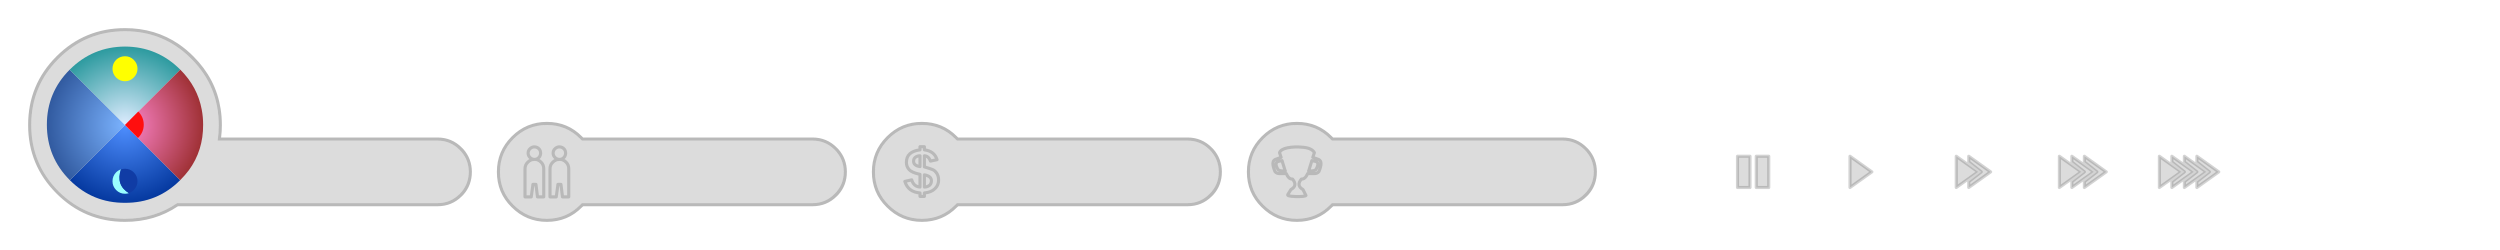
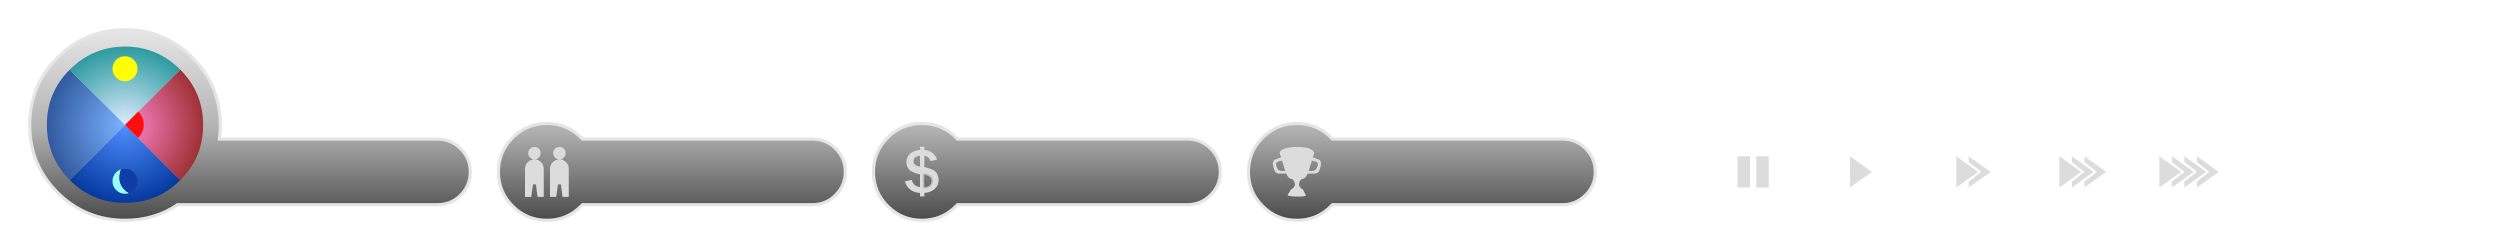
<svg xmlns="http://www.w3.org/2000/svg" xmlns:xlink="http://www.w3.org/1999/xlink" version="1.1" preserveAspectRatio="none" x="0px" y="0px" width="800px" height="80px" viewBox="0 0 800 80">
  <defs>
-     <radialGradient id="Gradient_1" gradientUnits="userSpaceOnUse" cx="0" cy="0" r="26.738" fx="0" fy="0" gradientTransform="matrix( 1, 0, 0, 1, 0,0.1) " spreadMethod="pad">
+     <linearGradient id="Gradient_1" gradientUnits="userSpaceOnUse" x1="80" y1="70" x2="80" y2="10" spreadMethod="pad">
+       <stop offset="0%" stop-color="#000000" stop-opacity="0.702" />
+       <stop offset="47.843%" stop-color="#000000" stop-opacity="0.302" />
+       <stop offset="100%" stop-color="#000000" stop-opacity="0.102" />
+     </linearGradient>
+     <radialGradient id="Gradient_2" gradientUnits="userSpaceOnUse" cx="0" cy="0" r="26.738" fx="0" fy="0" gradientTransform="matrix( 1, 0, 0, 1, 0,0.1) " spreadMethod="pad">
      <stop offset="0%" stop-color="#4F8FFF" />
      <stop offset="100%" stop-color="#003399" />
    </radialGradient>
-     <radialGradient id="Gradient_2" gradientUnits="userSpaceOnUse" cx="0" cy="0" r="26.738" fx="0" fy="0" gradientTransform="matrix( 1, 0, 0, 1, 0,0.1) " spreadMethod="pad">
+     <radialGradient id="Gradient_3" gradientUnits="userSpaceOnUse" cx="0" cy="0" r="26.738" fx="0" fy="0" gradientTransform="matrix( 1, 0, 0, 1, 0,0.1) " spreadMethod="pad">
      <stop offset="0%" stop-color="#7BB3FF" />
      <stop offset="100%" stop-color="#2C5499" />
    </radialGradient>
-     <radialGradient id="Gradient_3" gradientUnits="userSpaceOnUse" cx="0" cy="0" r="26.738" fx="0" fy="0" gradientTransform="matrix( 1, 0, 0, 1, 0,0.1) " spreadMethod="pad">
+     <radialGradient id="Gradient_4" gradientUnits="userSpaceOnUse" cx="0" cy="0" r="26.738" fx="0" fy="0" gradientTransform="matrix( 1, 0, 0, 1, 0,0.1) " spreadMethod="pad">
      <stop offset="0%" stop-color="#DEECFF" />
      <stop offset="100%" stop-color="#219599" />
    </radialGradient>
-     <radialGradient id="Gradient_4" gradientUnits="userSpaceOnUse" cx="0" cy="0" r="26.738" fx="0" fy="0" gradientTransform="matrix( 1, 0, 0, 1, 0,0.1) " spreadMethod="pad">
+     <radialGradient id="Gradient_5" gradientUnits="userSpaceOnUse" cx="0" cy="0" r="26.738" fx="0" fy="0" gradientTransform="matrix( 1, 0, 0, 1, 0,0.1) " spreadMethod="pad">
      <stop offset="0%" stop-color="#FF87CF" />
      <stop offset="100%" stop-color="#992B2B" />
    </radialGradient>
-     <g id="Layer8_0_FILL">
-       <path fill="#505050" fill-opacity="0.4" stroke="none" d=" M 147.8 47.25 Q 144.6 44 140 44 L 70.75 44 Q 71 42.048 71 40 71 37.3 70.6 34.8 69.1 25.25 61.9 18.05 59.65 15.8 57.25 14.15 49.7 9 40 9 27.1 9 18.05 18.05 9 27.1 9 40 9 52.85 18.05 61.9 27.1 71 40 71 49.525 71 56.95 66 L 140 66 Q 144.6 66 147.8 62.8 148 62.6 148.25 62.35 151 59.3 151 55 151 50.8 148.25 47.7 148 47.5 147.8 47.25 M 140 45 Q 144.15 45 147.05 47.95 147.4 48.3 147.7 48.65 150 51.35 150 55 150 58.65 147.7 61.4 147.4 61.75 147.05 62.1 144.15 65 140 65 L 56.7 65 Q 49.4 70 40 70 27.55 70 18.75 61.25 10 52.45 10 40 10 27.55 18.75 18.8 27.55 10 40 10 52.45 10 61.2 18.8 70 27.55 70 40 70 42.6 69.65 45 L 140 45 M 267.8 47.25 Q 264.6 44 260 44 L 186.6 44 Q 186.455 43.855 186.3 43.7 181.7 39 175 39 168.4 39 163.7 43.7 159 48.4 159 55 159 61.7 163.7 66.3 168.4 71 175 71 181.7 71 186.3 66.3 186.475 66.15 186.65 66 L 260 66 Q 264.6 66 267.8 62.8 268 62.6 268.25 62.35 271 59.3 271 55 271 50.8 268.25 47.7 268 47.5 267.8 47.25 M 260 45 Q 264.15 45 267.05 47.9 270 50.85 270 55 270 59.15 267.05 62.05 264.15 65 260 65 L 186.2 65 Q 185.9 65.3 185.6 65.6 181.25 70 175 70 168.8 70 164.4 65.6 160 61.25 160 55 160 48.8 164.4 44.4 168.8 40 175 40 181.25 40 185.6 44.4 185.9 44.7 186.2 45 L 260 45 M 387.8 47.25 Q 384.6 44 380 44 L 306.6 44 Q 306.455 43.855 306.3 43.7 301.7 39 295 39 288.4 39 283.7 43.7 279 48.4 279 55 279 61.7 283.7 66.3 288.4 71 295 71 301.7 71 306.3 66.3 306.475 66.15 306.65 66 L 380 66 Q 384.6 66 387.8 62.8 388 62.6 388.25 62.35 391 59.3 391 55 391 50.8 388.25 47.7 388 47.5 387.8 47.25 M 380 45 Q 384.15 45 387.05 47.9 390 50.85 390 55 390 59.15 387.05 62.05 384.15 65 380 65 L 306.2 65 Q 305.9 65.3 305.6 65.6 301.25 70 295 70 288.8 70 284.4 65.6 280 61.25 280 55 280 48.8 284.4 44.4 288.8 40 295 40 301.25 40 305.6 44.4 305.9 44.7 306.2 45 L 380 45 M 507.8 47.25 Q 504.6 44 500 44 L 426.6 44 Q 426.455 43.855 426.3 43.7 421.7 39 415 39 408.4 39 403.7 43.7 399 48.4 399 55 399 61.7 403.7 66.3 408.4 71 415 71 421.7 71 426.3 66.3 426.475 66.15 426.65 66 L 500 66 Q 504.6 66 507.8 62.8 508 62.6 508.25 62.35 511 59.3 511 55 511 50.8 508.25 47.7 508 47.5 507.8 47.25 M 500 45 Q 504.15 45 507.05 47.9 510 50.85 510 55 510 59.15 507.05 62.05 504.15 65 500 65 L 426.2 65 Q 425.9 65.3 425.6 65.6 421.25 70 415 70 408.8 70 404.4 65.6 400 61.25 400 55 400 48.8 404.4 44.4 408.8 40 415 40 421.25 40 425.6 44.4 425.9 44.7 426.2 45 L 500 45 Z" />
-       <path fill="#505050" fill-opacity="0.2" stroke="none" d=" M 147.05 47.95 Q 144.15 45 140 45 L 69.65 45 Q 70 42.6 70 40 70 27.55 61.2 18.8 52.45 10 40 10 27.55 10 18.75 18.8 10 27.55 10 40 10 52.45 18.75 61.25 27.55 70 40 70 49.4 70 56.7 65 L 140 65 Q 144.15 65 147.05 62.1 147.4 61.75 147.7 61.4 150 58.65 150 55 150 51.35 147.7 48.65 147.4 48.3 147.05 47.95 M 267.05 47.9 Q 264.15 45 260 45 L 186.2 45 Q 185.9 44.7 185.6 44.4 181.25 40 175 40 168.8 40 164.4 44.4 160 48.8 160 55 160 61.25 164.4 65.6 168.8 70 175 70 181.25 70 185.6 65.6 185.9 65.3 186.2 65 L 260 65 Q 264.15 65 267.05 62.05 270 59.15 270 55 270 50.85 267.05 47.9 M 387.05 47.9 Q 384.15 45 380 45 L 306.2 45 Q 305.9 44.7 305.6 44.4 301.25 40 295 40 288.8 40 284.4 44.4 280 48.8 280 55 280 61.25 284.4 65.6 288.8 70 295 70 301.25 70 305.6 65.6 305.9 65.3 306.2 65 L 380 65 Q 384.15 65 387.05 62.05 390 59.15 390 55 390 50.85 387.05 47.9 M 507.05 47.9 Q 504.15 45 500 45 L 426.2 45 Q 425.9 44.7 425.6 44.4 421.25 40 415 40 408.8 40 404.4 44.4 400 48.8 400 55 400 61.25 404.4 65.6 408.8 70 415 70 421.25 70 425.6 65.6 425.9 65.3 426.2 65 L 500 65 Q 504.15 65 507.05 62.05 510 59.15 510 55 510 50.85 507.05 47.9 Z" />
+     <g id="Layer9_0_FILL">
+       <path fill="#000000" fill-opacity="0.102" stroke="none" d=" M 148.25 47.7 Q 148 47.5 147.8 47.25 144.6 44 140 44 L 70.75 44 Q 71 42.048 71 40 71 37.3 70.6 34.8 69.1 25.25 61.9 18.05 59.65 15.8 57.25 14.15 49.7 9 40 9 27.1 9 18.05 18.05 9 27.1 9 40 9 52.85 18.05 61.9 27.1 71 40 71 49.525 71 56.95 66 L 140 66 Q 144.6 66 147.8 62.8 148 62.6 148.25 62.35 151 59.3 151 55 151 50.8 148.25 47.7 M 140 45 Q 144.15 45 147.05 47.95 147.4 48.3 147.7 48.65 150 51.35 150 55 150 58.65 147.7 61.4 147.4 61.75 147.05 62.1 144.15 65 140 65 L 56.7 65 Q 49.4 70 40 70 27.55 70 18.75 61.25 10 52.45 10 40 10 27.55 18.75 18.8 27.55 10 40 10 52.45 10 61.2 18.8 70 27.55 70 40 70 42.6 69.65 45 L 140 45 M 268.25 47.7 Q 268 47.5 267.8 47.25 264.6 44 260 44 L 186.6 44 Q 186.455 43.855 186.3 43.7 181.7 39 175 39 168.4 39 163.7 43.7 159 48.4 159 55 159 61.7 163.7 66.3 168.4 71 175 71 181.7 71 186.3 66.3 186.475 66.15 186.65 66 L 260 66 Q 264.6 66 267.8 62.8 268 62.6 268.25 62.35 271 59.3 271 55 271 50.8 268.25 47.7 M 260 45 Q 264.15 45 267.05 47.9 270 50.85 270 55 270 59.15 267.05 62.05 264.15 65 260 65 L 186.2 65 Q 185.9 65.3 185.6 65.6 181.25 70 175 70 168.8 70 164.4 65.6 160 61.25 160 55 160 48.8 164.4 44.4 168.8 40 175 40 181.25 40 185.6 44.4 185.9 44.7 186.2 45 L 260 45 M 388.25 47.7 Q 388 47.5 387.8 47.25 384.6 44 380 44 L 306.6 44 Q 306.455 43.855 306.3 43.7 301.7 39 295 39 288.4 39 283.7 43.7 279 48.4 279 55 279 61.7 283.7 66.3 288.4 71 295 71 301.7 71 306.3 66.3 306.475 66.15 306.65 66 L 380 66 Q 384.6 66 387.8 62.8 388 62.6 388.25 62.35 391 59.3 391 55 391 50.8 388.25 47.7 M 380 45 Q 384.15 45 387.05 47.9 390 50.85 390 55 390 59.15 387.05 62.05 384.15 65 380 65 L 306.2 65 Q 305.9 65.3 305.6 65.6 301.25 70 295 70 288.8 70 284.4 65.6 280 61.25 280 55 280 48.8 284.4 44.4 288.8 40 295 40 301.25 40 305.6 44.4 305.9 44.7 306.2 45 L 380 45 M 508.25 47.7 Q 508 47.5 507.8 47.25 504.6 44 500 44 L 426.6 44 Q 426.455 43.855 426.3 43.7 421.7 39 415 39 408.4 39 403.7 43.7 399 48.4 399 55 399 61.7 403.7 66.3 408.4 71 415 71 421.7 71 426.3 66.3 426.475 66.15 426.65 66 L 500 66 Q 504.6 66 507.8 62.8 508 62.6 508.25 62.35 511 59.3 511 55 511 50.8 508.25 47.7 M 500 45 Q 504.15 45 507.05 47.9 510 50.85 510 55 510 59.15 507.05 62.05 504.15 65 500 65 L 426.2 65 Q 425.9 65.3 425.6 65.6 421.25 70 415 70 408.8 70 404.4 65.6 400 61.25 400 55 400 48.8 404.4 44.4 408.8 40 415 40 421.25 40 425.6 44.4 425.9 44.7 426.2 45 L 500 45 Z" />
+       <path fill="url(#Gradient_1)" stroke="none" d=" M 147.05 47.95 Q 144.15 45 140 45 L 69.65 45 Q 70 42.6 70 40 70 27.55 61.2 18.8 52.45 10 40 10 27.55 10 18.75 18.8 10 27.55 10 40 10 52.45 18.75 61.25 27.55 70 40 70 49.4 70 56.7 65 L 140 65 Q 144.15 65 147.05 62.1 147.4 61.75 147.7 61.4 150 58.65 150 55 150 51.35 147.7 48.65 147.4 48.3 147.05 47.95 M 267.05 47.9 Q 264.15 45 260 45 L 186.2 45 Q 185.9 44.7 185.6 44.4 181.25 40 175 40 168.8 40 164.4 44.4 160 48.8 160 55 160 61.25 164.4 65.6 168.8 70 175 70 181.25 70 185.6 65.6 185.9 65.3 186.2 65 L 260 65 Q 264.15 65 267.05 62.05 270 59.15 270 55 270 50.85 267.05 47.9 M 387.05 47.9 Q 384.15 45 380 45 L 306.2 45 Q 305.9 44.7 305.6 44.4 301.25 40 295 40 288.8 40 284.4 44.4 280 48.8 280 55 280 61.25 284.4 65.6 288.8 70 295 70 301.25 70 305.6 65.6 305.9 65.3 306.2 65 L 380 65 Q 384.15 65 387.05 62.05 390 59.15 390 55 390 50.85 387.05 47.9 M 507.05 47.9 Q 504.15 45 500 45 L 426.2 45 Q 425.9 44.7 425.6 44.4 421.25 40 415 40 408.8 40 404.4 44.4 400 48.8 400 55 400 61.25 404.4 65.6 408.8 70 415 70 421.25 70 425.6 65.6 425.9 65.3 426.2 65 L 500 65 Q 504.15 65 507.05 62.05 510 59.15 510 55 510 50.85 507.05 47.9 Z" />
    </g>
    <g id="Layer7_0_FILL">
-       <path fill="#DCDCDC" stroke="none" d=" M 592 60 L 599 55 592 50 592 60 M 560 60 L 560 50 556 50 556 60 560 60 M 566 60 L 566 50 562 50 562 60 566 60 M 626 50 L 626 60 633 55 626 50 M 637 55 L 630 50 630 51.85 634 55 630 58.1 630 60 637 55 M 695 58.1 L 695 60 702 55 695 50 695 51.85 699 55 695 58.1 M 691 50 L 691 60 698 55 691 50 M 703 50 L 703 51.85 707 55 703 58.1 703 60 710 55 703 50 M 699 50 L 699 51.85 703 55 699 58.1 699 60 706 55 699 50 M 659 60 L 666 55 659 50 659 60 M 663 50 L 663 51.85 667 55 663 58.1 663 60 670 55 663 50 M 667 50 L 667 51.85 671 55 667 58.1 667 60 674 55 667 50 M 420.6 48.85 Q 419.804 47.385 416.95 47.1 414.147 46.861 412 47.3 409.851 47.746 409.45 48.85 L 409.95 50.35 408.05 51.05 Q 406.65 51.7 408 54.9 408.5 55.55 409.45 55.55 L 411.6 55.55 Q 412.4 57.4 413.6 57.3 415.35 59.4 413.1 60.65 L 412.1 62.25 Q 411.7 62.8 414.7 62.9 417.6 62.95 417.9 62.55 L 416.95 60.65 Q 414.7 59.4 416.45 57.3 417.65 57.4 418.45 55.55 L 420.6 55.55 Q 421.55 55.55 422.05 54.9 423.4 51.7 422 51.05 L 420.1 50.35 420.6 48.85 M 421 51.65 Q 422.4 52.1 421.05 54.3 420.55 54.7 419.6 54.7 L 418.75 54.7 Q 418.8 54.6 418.85 54.5 L 419.8 51.4 421 51.65 M 411.2 54.5 Q 411.25 54.6 411.3 54.7 L 410.45 54.7 Q 409.5 54.7 409 54.3 407.65 52.1 409.05 51.65 L 410.25 51.4 411.2 54.5 M 295.8 46.95 L 294.4 46.95 294.4 47.95 Q 290.05 48.5 290.05 51.95 290.05 53.3 290.9 54.25 291.7 55.2 294.4 55.8 L 294.4 59.85 Q 292.35 59.7 291.75 57.55 L 289.55 58.05 Q 290.6 61.45 294.4 61.75 L 294.4 62.85 295.8 62.85 295.8 61.75 Q 298 61.55 299.15 60.4 300.35 59.3 300.35 57.6 300.35 56.4 299.8 55.5 299.2 54.6 298.5 54.3 297.8 54 295.8 53.4 L 295.8 49.85 Q 297.2 49.95 297.75 51.55 L 299.85 51.1 Q 299 48.35 295.8 47.95 L 295.8 46.95 M 294.4 49.85 L 294.4 53.3 Q 292.35 53 292.35 51.6 292.35 50.7 292.95 50.3 293.55 49.85 294.4 49.85 M 298.05 57.85 Q 298.05 58.75 297.45 59.3 296.75 59.85 295.8 59.85 L 295.8 55.95 Q 298.05 56.35 298.05 57.85 M 169.6 47.6 Q 169 48.15 169 49 169 49.8 169.6 50.4 170.191 50.991 170.95 51 169.791 51.009 168.9 51.9 168 52.75 168 54 L 168 57 168 63 170 63 170.55 59 171.5 59 172 63 174 63 174 57 174 54 Q 174 52.75 173.15 51.9 172.259 51.009 171.15 51 171.859 50.991 172.45 50.4 173 49.8 173 49 173 48.15 172.45 47.6 171.85 47 171 47 170.2 47 169.6 47.6 M 181 49 Q 181 48.15 180.45 47.6 179.85 47 179 47 178.2 47 177.6 47.6 177 48.15 177 49 177 49.8 177.6 50.4 178.191 50.991 178.95 51 177.791 51.009 176.9 51.9 176 52.75 176 54 L 176 57 176 63 178 63 178.55 59 179.5 59 180 63 182 63 182 57 182 54 Q 182 52.75 181.15 51.9 180.259 51.009 179.15 51 179.859 50.991 180.45 50.4 181 49.8 181 49 Z" />
+       <path fill="#DCDCDC" stroke="none" d=" M 626 50 L 626 60 633 55 626 50 M 630 50 L 630 51.85 634 55 630 58.1 630 60 637 55 630 50 M 181 49 Q 181 48.15 180.45 47.6 179.85 47 179 47 178.2 47 177.6 47.6 177 48.15 177 49 177 49.8 177.6 50.4 178.191 50.991 178.95 51 177.791 51.009 176.9 51.9 176 52.75 176 54 L 176 57 176 63 178 63 178.55 59 179.5 59 180 63 182 63 182 57 182 54 Q 182 52.75 181.15 51.9 180.259 51.009 179.15 51 179.859 50.991 180.45 50.4 181 49.8 181 49 M 173 49 Q 173 48.15 172.45 47.6 171.85 47 171 47 170.2 47 169.6 47.6 169 48.15 169 49 169 49.8 169.6 50.4 170.191 50.991 170.95 51 169.791 51.009 168.9 51.9 168 52.75 168 54 L 168 57 168 63 170 63 170.55 59 171.5 59 172 63 174 63 174 57 174 54 Q 174 52.75 173.15 51.9 172.259 51.009 171.15 51 171.859 50.991 172.45 50.4 173 49.8 173 49 M 295.8 47.95 L 295.8 46.95 294.4 46.95 294.4 47.95 Q 290.05 48.5 290.05 51.95 290.05 53.3 290.9 54.25 291.7 55.2 294.4 55.8 L 294.4 59.85 Q 292.35 59.7 291.75 57.55 L 289.55 58.05 Q 290.6 61.45 294.4 61.75 L 294.4 62.85 295.8 62.85 295.8 61.75 Q 298 61.55 299.15 60.4 300.35 59.3 300.35 57.6 300.35 56.4 299.8 55.5 299.2 54.6 298.5 54.3 297.8 54 295.8 53.4 L 295.8 49.85 Q 297.2 49.95 297.75 51.55 L 299.85 51.1 Q 299 48.35 295.8 47.95 M 294.4 49.85 L 294.4 53.3 Q 292.35 53 292.35 51.6 292.35 50.7 292.95 50.3 293.55 49.85 294.4 49.85 M 295.8 59.85 L 295.8 55.95 Q 298.05 56.35 298.05 57.85 298.05 58.75 297.45 59.3 296.75 59.85 295.8 59.85 M 420.6 48.85 Q 419.804 47.385 416.95 47.1 414.147 46.861 412 47.3 409.851 47.746 409.45 48.85 L 409.95 50.35 408.05 51.05 Q 406.65 51.7 408 54.9 408.5 55.55 409.45 55.55 L 411.6 55.55 Q 412.4 57.4 413.6 57.3 415.35 59.4 413.1 60.65 L 412.1 62.25 Q 411.7 62.8 414.7 62.9 417.6 62.95 417.9 62.55 L 416.95 60.65 Q 414.7 59.4 416.45 57.3 417.65 57.4 418.45 55.55 L 420.6 55.55 Q 421.55 55.55 422.05 54.9 423.4 51.7 422 51.05 L 420.1 50.35 420.6 48.85 M 421 51.65 Q 422.4 52.1 421.05 54.3 420.55 54.7 419.6 54.7 L 418.75 54.7 Q 418.8 54.6 418.85 54.5 L 419.8 51.4 421 51.65 M 411.2 54.5 Q 411.25 54.6 411.3 54.7 L 410.45 54.7 Q 409.5 54.7 409 54.3 407.65 52.1 409.05 51.65 L 410.25 51.4 411.2 54.5 M 562 50 L 562 60 566 60 566 50 562 50 M 556 50 L 556 60 560 60 560 50 556 50 M 592 50 L 592 60 599 55 592 50 M 691 50 L 691 60 698 55 691 50 M 695 50 L 695 51.85 699 55 695 58.1 695 60 702 55 695 50 M 699 51.85 L 703 55 699 58.1 699 60 706 55 699 50 699 51.85 M 703 50 L 703 51.85 707 55 703 58.1 703 60 710 55 703 50 M 659 50 L 659 60 666 55 659 50 M 663 50 L 663 51.85 667 55 663 58.1 663 60 670 55 663 50 M 667 50 L 667 51.85 671 55 667 58.1 667 60 674 55 667 50 Z" />
    </g>
    <g id="Symbole_1_0_Layer2_0_FILL">
-       <path fill="url(#Gradient_1)" stroke="none" d=" M 17.65 17.75 L 0 0.1 -17.65 17.75 Q -10.35 25.05 0 25 10.35 25.05 17.65 17.75 Z" />
-       <path fill="url(#Gradient_2)" stroke="none" d=" M -25 0 Q -25 10.4 -17.65 17.75 L 0 0.1 -17.7 -17.6 Q -25 -10.3 -25 0 Z" />
-       <path fill="url(#Gradient_3)" stroke="none" d=" M 17.7 -17.6 Q 10.35 -24.95 0 -25 -10.35 -24.95 -17.7 -17.6 L 0 0.1 17.7 -17.6 Z" />
-       <path fill="url(#Gradient_4)" stroke="none" d=" M 24.55 -4.85 Q 23.2 -12.1 17.7 -17.6 L 0 0.1 17.65 17.75 Q 19.2 16.2 20.45 14.55 25.05 8.25 25 0 25 -2.5 24.55 -4.85 Z" />
+       <path fill="url(#Gradient_2)" stroke="none" d=" M 17.65 17.75 L 0 0.1 -17.65 17.75 Q -10.35 25.05 0 25 10.35 25.05 17.65 17.75 Z" />
+       <path fill="url(#Gradient_3)" stroke="none" d=" M -25 0 Q -25 10.4 -17.65 17.75 L 0 0.1 -17.7 -17.6 Q -25 -10.3 -25 0 Z" />
+       <path fill="url(#Gradient_4)" stroke="none" d=" M 17.7 -17.6 Q 10.35 -24.95 0 -25 -10.35 -24.95 -17.7 -17.6 L 0 0.1 17.7 -17.6 Z" />
+       <path fill="url(#Gradient_5)" stroke="none" d=" M 24.55 -4.85 Q 23.2 -12.1 17.7 -17.6 L 0 0.1 17.65 17.75 Q 19.2 16.2 20.45 14.55 25.05 8.25 25 0 25 -2.5 24.55 -4.85 Z" />
    </g>
    <g id="Symbole_1_0_Layer1_0_FILL">
      <path fill="#FF0E0E" stroke="none" d=" M 0 0.1 L 4.15 4.25 Q 4.176 4.226 4.2 4.2 6 2.4 6 0 6 -2.399 4.25 -4.2 L 0 0.1 Z" />
      <path fill="#99FFFF" stroke="none" d=" M 0 22.1 Q 0.675 22.1 1.25 21.9 -2.98 19.314 -1.3 14.3 -2.138 14.568 -2.85 15.25 -4 16.45 -4 18.1 -4 19.7 -2.85 20.9 -1.65 22.1 0 22.1 Z" />
      <path fill="#103CA5" stroke="none" d=" M 1.25 21.9 Q 2.121 21.609 2.8 20.9 4 19.7 4 18.1 4 16.45 2.8 15.25 1.65 14.1 0 14.1 -0.671 14.1 -1.3 14.3 -2.98 19.314 1.25 21.9 Z" />
      <path fill="#FFFF00" stroke="none" d=" M 4 -17.9 Q 4 -19.55 2.8 -20.75 1.65 -21.9 0 -21.9 -1.65 -21.9 -2.85 -20.75 -4 -19.55 -4 -17.9 -4 -16.3 -2.85 -15.1 -1.65 -13.9 0 -13.9 1.65 -13.9 2.8 -15.1 4 -16.3 4 -17.9 Z" />
    </g>
-     <path id="Layer7_0_1_STROKES" stroke="#505050" stroke-opacity="0.251" stroke-width="1" stroke-linejoin="round" stroke-linecap="round" fill="none" d=" M 667 50 L 674 55 667 60 667 58.1 671 55 667 51.85 667 50 Z M 663 50 L 670 55 663 60 663 58.1 667 55 663 51.85 663 50 Z M 659 50 L 666 55 659 60 659 50 Z M 699 50 L 706 55 699 60 699 58.1 703 55 699 51.85 699 50 Z M 703 50 L 710 55 703 60 703 58.1 707 55 703 51.85 703 50 Z M 691 50 L 698 55 691 60 691 50 Z M 695 50 L 702 55 695 60 695 58.1 699 55 695 51.85 695 50 Z M 592 50 L 599 55 592 60 592 50 Z M 630 50 L 637 55 630 60 630 58.1 634 55 630 51.85 630 50 Z M 626 50 L 633 55 626 60 626 50 Z M 562 50 L 566 50 566 60 562 60 562 50 Z M 556 50 L 560 50 560 60 556 60 556 50 Z M 412.1 62.25 L 413.1 60.65 Q 415.35 59.4 413.6 57.3 412.4 57.4 411.6 55.55 L 409.45 55.55 Q 408.5 55.55 408 54.9 406.65 51.7 408.05 51.05 L 409.95 50.35 409.45 48.85 Q 409.851 47.746 412 47.3 414.147 46.861 416.975 47.125 419.804 47.385 420.6 48.85 L 420.1 50.35 422 51.05 Q 423.4 51.7 422.05 54.9 421.55 55.55 420.6 55.55 L 418.45 55.55 Q 417.65 57.4 416.45 57.3 414.7 59.4 416.95 60.65 L 417.9 62.55 Q 417.6 62.95 414.7 62.9 411.7 62.8 412.1 62.25 Z M 418.85 54.5 L 419.8 51.4 421 51.65 Q 422.4 52.1 421.05 54.3 420.55 54.7 419.6 54.7 L 418.75 54.7 Q 418.8 54.6 418.85 54.5 Z M 411.2 54.5 L 410.25 51.4 409.05 51.65 Q 407.65 52.1 409 54.3 409.5 54.7 410.45 54.7 L 411.3 54.7 Q 411.25 54.6 411.2 54.5 Z M 289.55 58.05 Q 290.6 61.45 294.4 61.75 L 294.4 62.85 295.8 62.85 295.8 61.75 Q 298 61.55 299.15 60.4 300.35 59.3 300.35 57.6 300.35 56.4 299.8 55.5 299.2 54.6 298.5 54.3 297.8 54 295.8 53.4 L 295.8 49.85 Q 297.2 49.95 297.75 51.55 L 299.85 51.1 Q 299 48.35 295.8 47.95 L 295.8 46.95 294.4 46.95 294.4 47.95 Q 290.05 48.5 290.05 51.95 290.05 53.3 290.9 54.25 291.7 55.2 294.4 55.8 L 294.4 59.85 Q 292.35 59.7 291.75 57.55 L 289.55 58.05 Z M 294.4 49.85 Q 293.55 49.85 292.95 50.3 292.35 50.7 292.35 51.6 292.35 53 294.4 53.3 L 294.4 49.85 Z M 295.8 59.85 Q 296.75 59.85 297.45 59.3 298.05 58.75 298.05 57.85 298.05 56.35 295.8 55.95 L 295.8 59.85 Z M 176 54 Q 176 52.75 176.9 51.9 177.791 51.009 178.975 51 178.191 50.991 177.6 50.4 177 49.8 177 49 177 48.15 177.6 47.6 178.2 47 179 47 179.85 47 180.45 47.6 181 48.15 181 49 181 49.8 180.45 50.4 179.859 50.991 179.175 51 180.259 51.009 181.15 51.9 182 52.75 182 54 L 182 57 182 63 180 63 179.5 59 178.55 59 178 63 176 63 176 57 176 54 Z M 168 54 Q 168 52.75 168.9 51.9 169.791 51.009 170.975 51 170.191 50.991 169.6 50.4 169 49.8 169 49 169 48.15 169.6 47.6 170.2 47 171 47 171.85 47 172.45 47.6 173 48.15 173 49 173 49.8 172.45 50.4 171.859 50.991 171.175 51 172.259 51.009 173.15 51.9 174 52.75 174 54 L 174 57 174 63 172 63 171.5 59 170.55 59 170 63 168 63 168 57 168 54 Z" />
+     <path id="Layer7_0_1_STROKES" stroke="#505050" stroke-opacity="0.251" stroke-width="1" stroke-linejoin="round" stroke-linecap="round" fill="none" d=" M 295.8 59.85 Q 296.75 59.85 297.45 59.3 298.05 58.75 298.05 57.85 298.05 56.35 295.8 55.95 L 295.8 59.85 Z" />
  </defs>
  <g transform="matrix( 1, 0, 0, 1, 0,0) ">
-     <use xlink:href="#Layer8_0_FILL" />
+     <use xlink:href="#Layer9_0_FILL" />
  </g>
  <g transform="matrix( 1, 0, 0, 1, 0,0) ">
    <use xlink:href="#Layer7_0_FILL" />
    <use xlink:href="#Layer7_0_1_STROKES" />
  </g>
  <g transform="matrix( 1, 0, 0, 1, 40,39.9) ">
    <g transform="matrix( 1, 0, 0, 1, 0,0) ">
      <use xlink:href="#Symbole_1_0_Layer2_0_FILL" />
    </g>
    <g transform="matrix( 1, 0, 0, 1, 0,0) ">
      <use xlink:href="#Symbole_1_0_Layer1_0_FILL" />
    </g>
  </g>
</svg>
